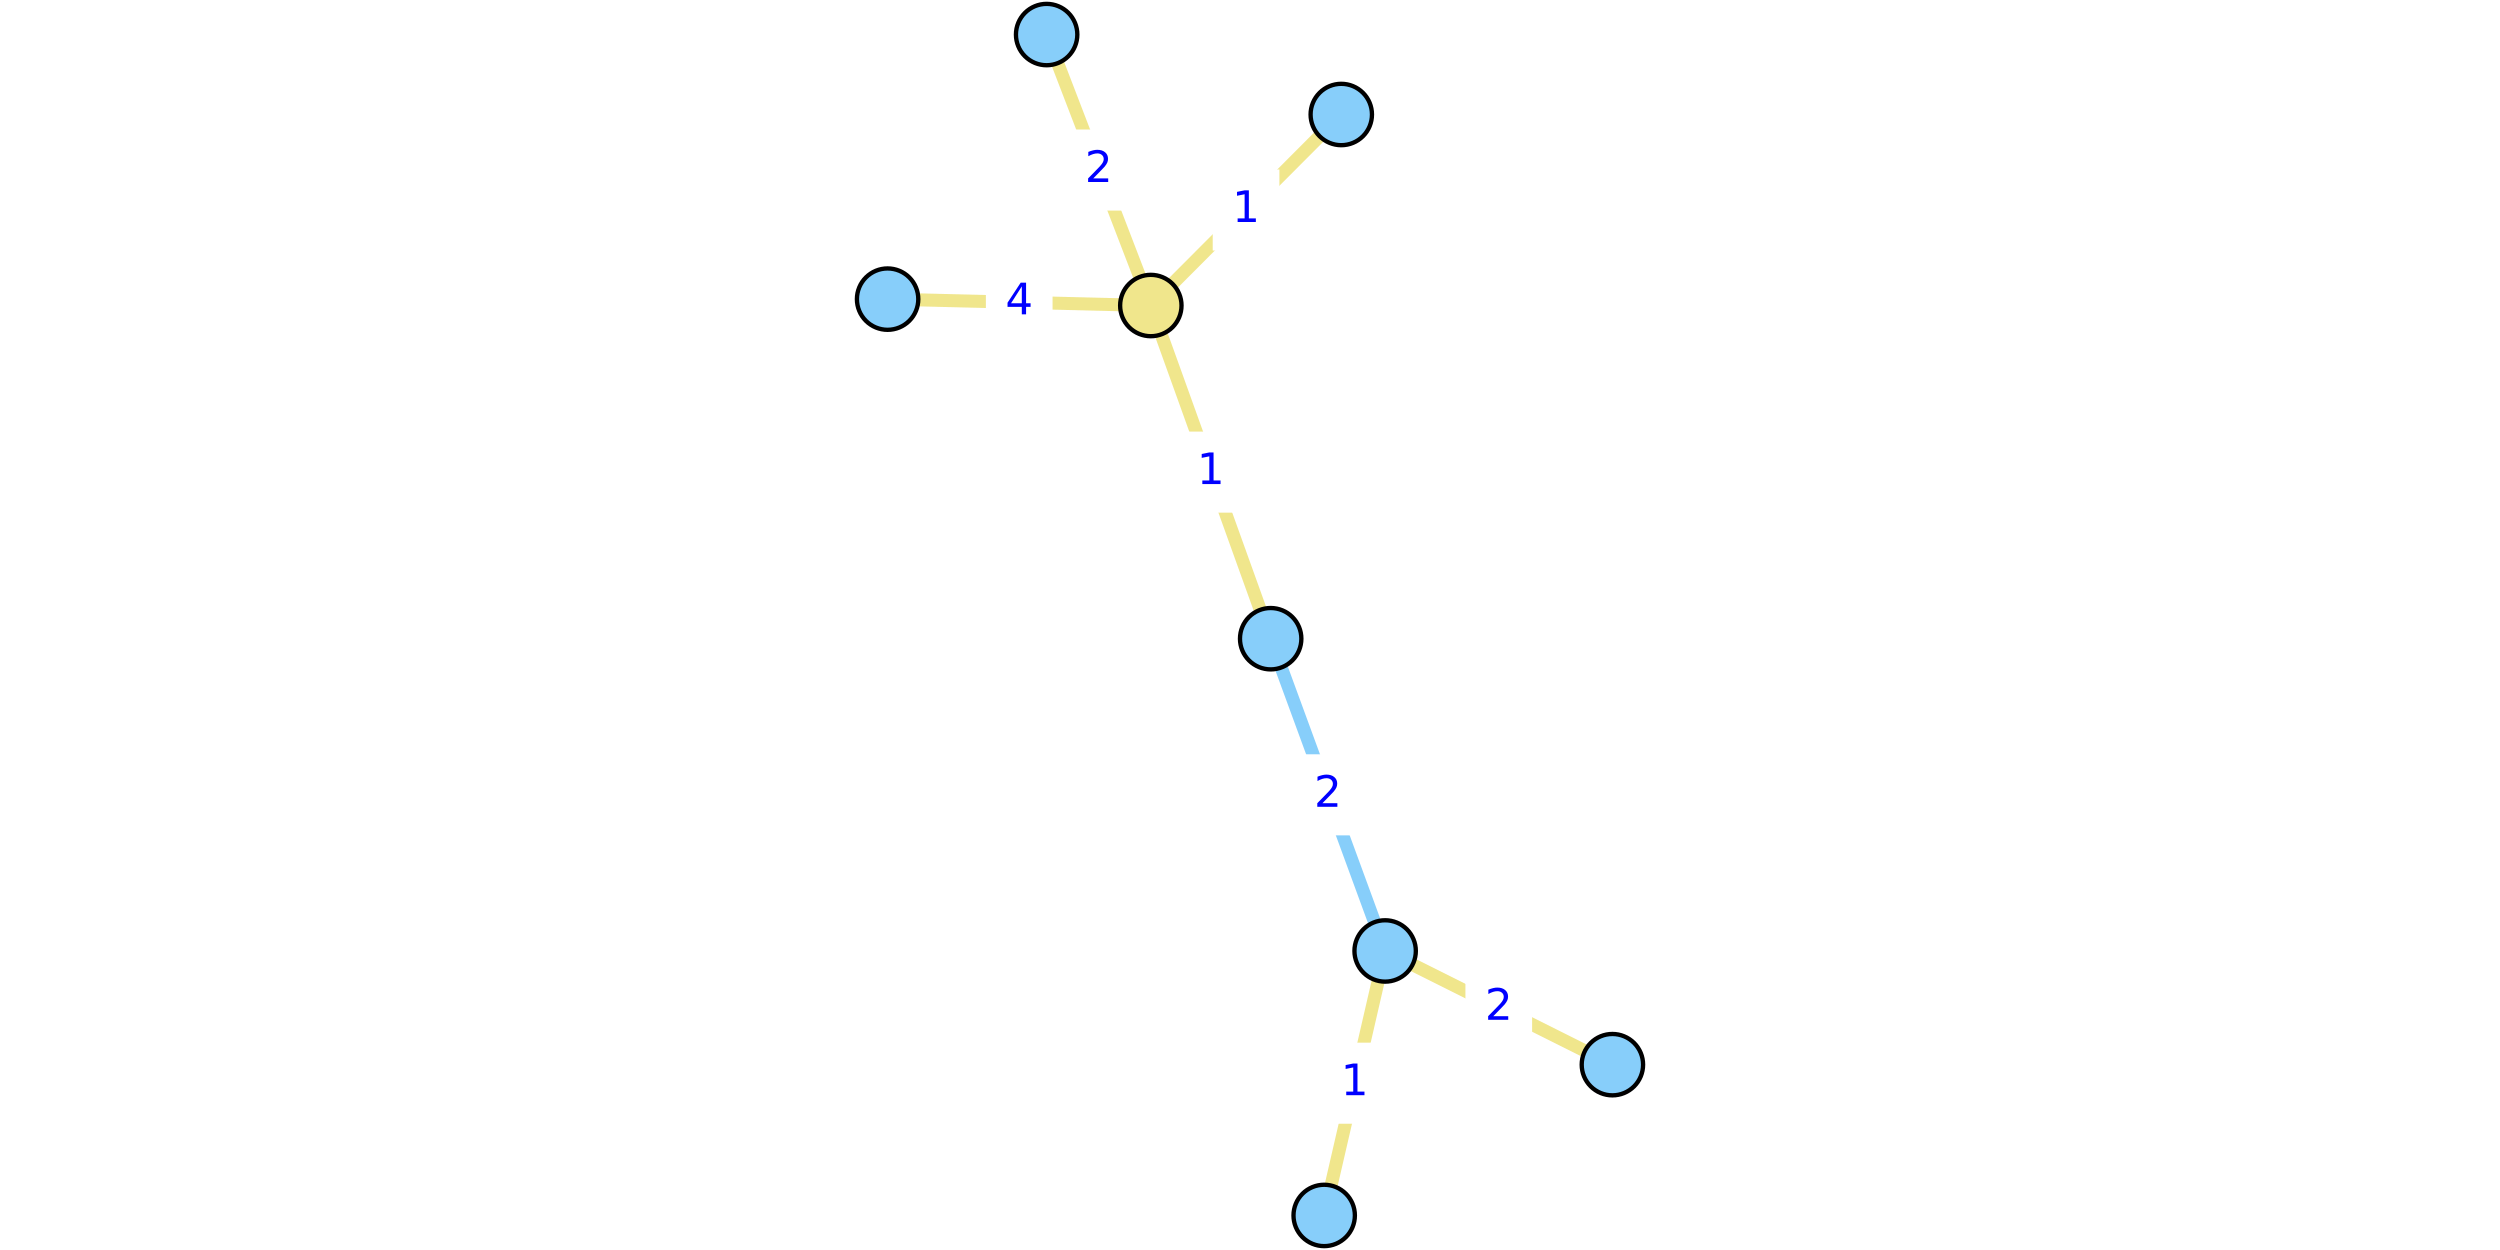
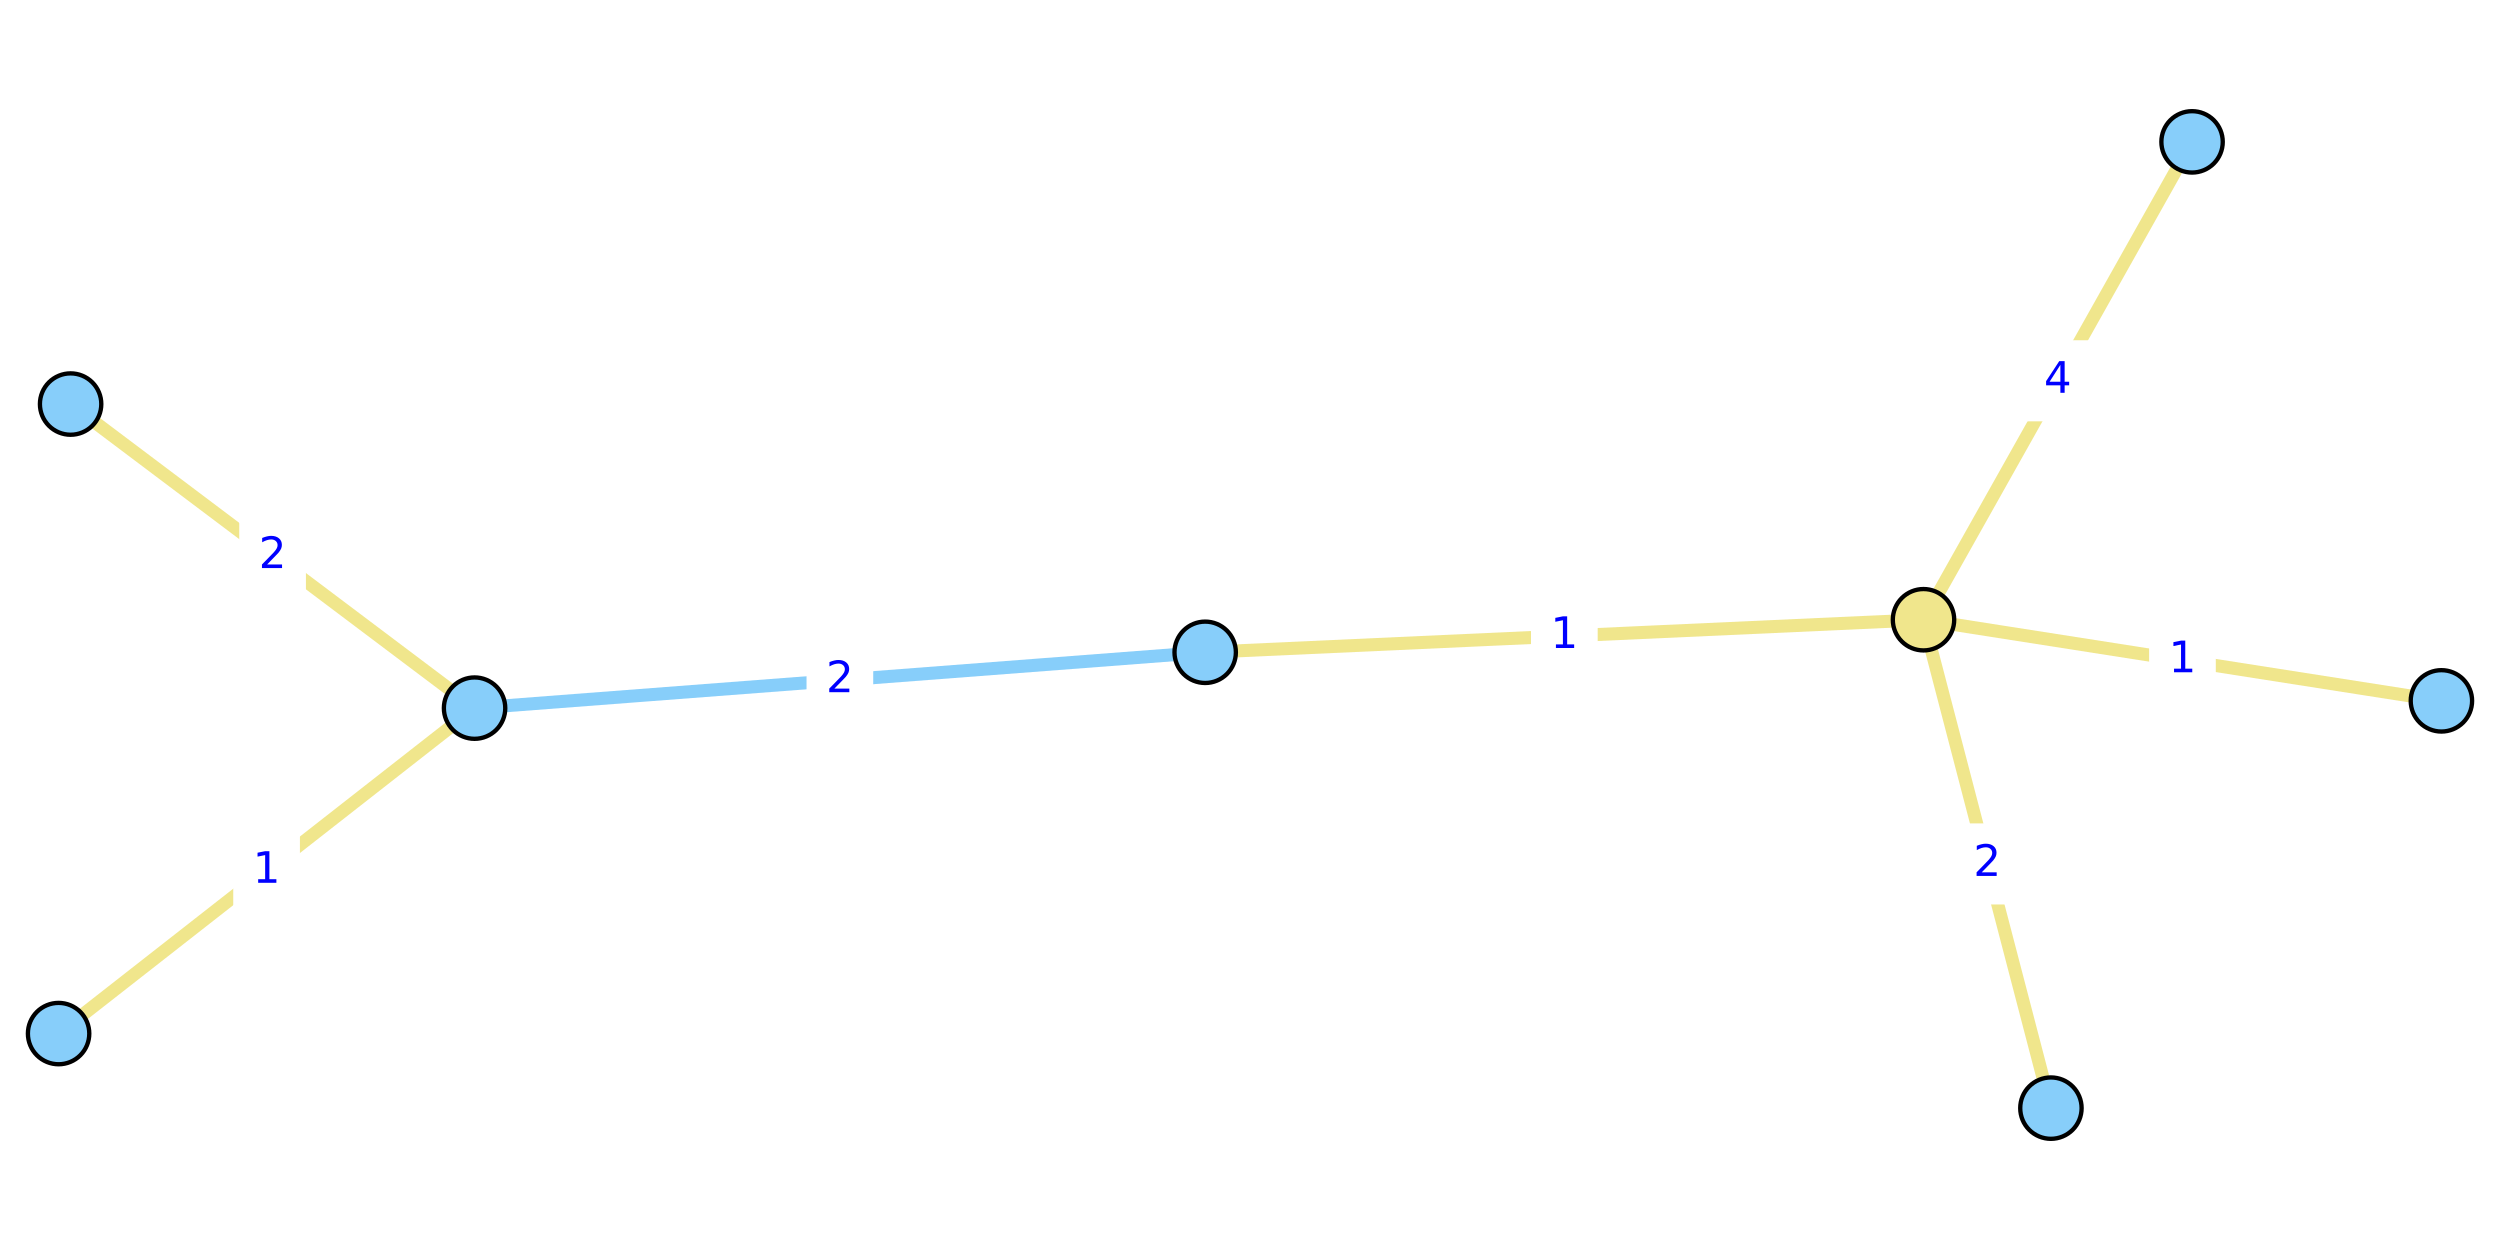
<svg xmlns="http://www.w3.org/2000/svg" xmlns:xlink="http://www.w3.org/1999/xlink" height="288pt" version="1.1" viewBox="0 0 576 288" width="576pt">
  <defs>
    <style type="text/css">
*{stroke-linecap:butt;stroke-linejoin:round;}
  </style>
  </defs>
  <g id="figure_1">
    <g id="patch_1">
      <path d="M 0 288  L 576 288  L 576 0  L 0 0  z " style="fill:#ffffff;" />
    </g>
    <g id="axes_1">
      <g id="patch_2">
-         <path d="M 201.164 285.48  L 374.836 285.48  L 374.836 2.52  L 201.164 2.52  z " style="fill:#ffffff;" />
+         <path d="M 2.52 259.766  L 573.48 259.766  L 573.48 28.234  L 2.52 28.234  z " style="fill:#ffffff;" />
      </g>
      <g id="matplotlib.axis_1" />
      <g id="matplotlib.axis_2" />
      <g id="line2d_1">
-         <path clip-path="url(#pd1629be96d)" d="M 319.136 219.099  L 292.763 147.158  " style="fill:none;stroke:#87cefa;stroke-linecap:square;stroke-width:3;" />
+         <path clip-path="url(#p650141dfc1)" d="M 109.341 163.153  L 277.674 150.289  " style="fill:none;stroke:#87cefa;stroke-linecap:square;stroke-width:3;" />
      </g>
      <g id="line2d_2">
-         <path clip-path="url(#pd1629be96d)" d="M 241.145 7.962  L 265.15 70.394  " style="fill:none;stroke:#f0e68c;stroke-linecap:square;stroke-width:3;" />
+         <path clip-path="url(#p650141dfc1)" d="M 472.532 255.314  L 443.177 142.786  " style="fill:none;stroke:#f0e68c;stroke-linecap:square;stroke-width:3;" />
      </g>
      <g id="line2d_3">
-         <path clip-path="url(#pd1629be96d)" d="M 204.504 68.92  L 265.15 70.394  " style="fill:none;stroke:#f0e68c;stroke-linecap:square;stroke-width:3;" />
+         <path clip-path="url(#p650141dfc1)" d="M 505.051 32.686  L 443.177 142.786  " style="fill:none;stroke:#f0e68c;stroke-linecap:square;stroke-width:3;" />
      </g>
      <g id="line2d_4">
-         <path clip-path="url(#pd1629be96d)" d="M 265.15 70.394  L 309.031 26.382  " style="fill:none;stroke:#f0e68c;stroke-linecap:square;stroke-width:3;" />
+         <path clip-path="url(#p650141dfc1)" d="M 443.177 142.786  L 562.5 161.477  " style="fill:none;stroke:#f0e68c;stroke-linecap:square;stroke-width:3;" />
      </g>
      <g id="line2d_5">
-         <path clip-path="url(#pd1629be96d)" d="M 265.15 70.394  L 292.763 147.158  " style="fill:none;stroke:#f0e68c;stroke-linecap:square;stroke-width:3;" />
+         <path clip-path="url(#p650141dfc1)" d="M 443.177 142.786  L 277.674 150.289  " style="fill:none;stroke:#f0e68c;stroke-linecap:square;stroke-width:3;" />
      </g>
      <g id="line2d_6">
-         <path clip-path="url(#pd1629be96d)" d="M 305.093 280.038  L 319.136 219.099  " style="fill:none;stroke:#f0e68c;stroke-linecap:square;stroke-width:3;" />
+         <path clip-path="url(#p650141dfc1)" d="M 13.5 238.137  L 109.341 163.153  " style="fill:none;stroke:#f0e68c;stroke-linecap:square;stroke-width:3;" />
      </g>
      <g id="line2d_7">
-         <path clip-path="url(#pd1629be96d)" d="M 319.136 219.099  L 371.496 245.299  " style="fill:none;stroke:#f0e68c;stroke-linecap:square;stroke-width:3;" />
+         <path clip-path="url(#p650141dfc1)" d="M 109.341 163.153  L 16.268 93.096  " style="fill:none;stroke:#f0e68c;stroke-linecap:square;stroke-width:3;" />
      </g>
      <g id="text_1">
        <g id="patch_3">
-           <path d="M 298.769 191.968  L 313.131 191.968  L 313.131 174.29  L 298.769 174.29  z " style="fill:#ffffff;stroke:#ffffff;stroke-linejoin:miter;" />
+           <path d="M 186.326 165.56  L 200.689 165.56  L 200.689 147.882  L 186.326 147.882  z " style="fill:#ffffff;stroke:#ffffff;stroke-linejoin:miter;" />
        </g>
        <defs>
          <path d="M 19.188 8.297  L 53.609 8.297  L 53.609 0  L 7.328 0  L 7.328 8.297  Q 12.938 14.109 22.625 23.891  Q 32.328 33.688 34.812 36.531  Q 39.547 41.844 41.422 45.531  Q 43.312 49.219 43.312 52.781  Q 43.312 58.594 39.234 62.25  Q 35.156 65.922 28.609 65.922  Q 23.969 65.922 18.812 64.312  Q 13.672 62.703 7.812 59.422  L 7.812 69.391  Q 13.766 71.781 18.938 73  Q 24.125 74.219 28.422 74.219  Q 39.75 74.219 46.484 68.547  Q 53.219 62.891 53.219 53.422  Q 53.219 48.922 51.531 44.891  Q 49.859 40.875 45.406 35.406  Q 44.188 33.984 37.641 27.219  Q 31.109 20.453 19.188 8.297  z " id="DejaVuSans-32" />
        </defs>
-         <g style="fill:#0000ff;" transform="translate(302.7686 185.888)scale(0.1 -0.1)">
+         <g style="fill:#0000ff;" transform="translate(190.3261 159.4808)scale(0.1 -0.1)">
          <use xlink:href="#DejaVuSans-32" />
        </g>
      </g>
      <g id="text_2">
        <g id="patch_4">
-           <path d="M 245.966 48.017  L 260.329 48.017  L 260.329 30.339  L 245.966 30.339  z " style="fill:#ffffff;stroke:#ffffff;stroke-linejoin:miter;" />
+           <path d="M 450.673 207.889  L 465.036 207.889  L 465.036 190.211  L 450.673 190.211  z " style="fill:#ffffff;stroke:#ffffff;stroke-linejoin:miter;" />
        </g>
-         <g style="fill:#0000ff;" transform="translate(249.9664 41.93705)scale(0.1 -0.1)">
+         <g style="fill:#0000ff;" transform="translate(454.6731 201.8093)scale(0.1 -0.1)">
          <use xlink:href="#DejaVuSans-32" />
        </g>
      </g>
      <g id="text_3">
        <g id="patch_5">
-           <path d="M 227.646 78.496  L 242.008 78.496  L 242.008 60.818  L 227.646 60.818  z " style="fill:#ffffff;stroke:#ffffff;stroke-linejoin:miter;" />
+           <path d="M 466.932 96.575  L 481.295 96.575  L 481.295 78.897  L 466.932 78.897  z " style="fill:#ffffff;stroke:#ffffff;stroke-linejoin:miter;" />
        </g>
        <defs>
          <path d="M 37.797 64.312  L 12.891 25.391  L 37.797 25.391  z M 35.203 72.906  L 47.609 72.906  L 47.609 25.391  L 58.016 25.391  L 58.016 17.188  L 47.609 17.188  L 47.609 0  L 37.797 0  L 37.797 17.188  L 4.891 17.188  L 4.891 26.703  z " id="DejaVuSans-34" />
        </defs>
-         <g style="fill:#0000ff;" transform="translate(231.6459 72.41619)scale(0.1 -0.1)">
+         <g style="fill:#0000ff;" transform="translate(470.9324 90.49565)scale(0.1 -0.1)">
          <use xlink:href="#DejaVuSans-34" />
        </g>
      </g>
      <g id="text_4">
        <g id="patch_6">
-           <path d="M 279.909 57.227  L 294.272 57.227  L 294.272 39.549  L 279.909 39.549  z " style="fill:#ffffff;stroke:#ffffff;stroke-linejoin:miter;" />
+           <path d="M 495.657 160.971  L 510.02 160.971  L 510.02 143.293  L 495.657 143.293  z " style="fill:#ffffff;stroke:#ffffff;stroke-linejoin:miter;" />
        </g>
        <defs>
          <path d="M 12.406 8.297  L 28.516 8.297  L 28.516 63.922  L 10.984 60.406  L 10.984 69.391  L 28.422 72.906  L 38.281 72.906  L 38.281 8.297  L 54.391 8.297  L 54.391 0  L 12.406 0  z " id="DejaVuSans-31" />
        </defs>
-         <g style="fill:#0000ff;" transform="translate(283.9091 51.14704)scale(0.1 -0.1)">
+         <g style="fill:#0000ff;" transform="translate(499.6571 154.8911)scale(0.1 -0.1)">
          <use xlink:href="#DejaVuSans-31" />
        </g>
      </g>
      <g id="text_5">
        <g id="patch_7">
-           <path d="M 271.775 117.615  L 286.138 117.615  L 286.138 99.937  L 271.775 99.937  z " style="fill:#ffffff;stroke:#ffffff;stroke-linejoin:miter;" />
+           <path d="M 353.244 155.377  L 367.607 155.377  L 367.607 137.699  L 353.244 137.699  z " style="fill:#ffffff;stroke:#ffffff;stroke-linejoin:miter;" />
        </g>
-         <g style="fill:#0000ff;" transform="translate(275.7754 111.5353)scale(0.1 -0.1)">
+         <g style="fill:#0000ff;" transform="translate(357.2441 149.2972)scale(0.1 -0.1)">
          <use xlink:href="#DejaVuSans-31" />
        </g>
      </g>
      <g id="text_6">
        <g id="patch_8">
-           <path d="M 304.933 258.408  L 319.296 258.408  L 319.296 240.73  L 304.933 240.73  z " style="fill:#ffffff;stroke:#ffffff;stroke-linejoin:miter;" />
+           <path d="M 54.239 209.484  L 68.602 209.484  L 68.602 191.806  L 54.239 191.806  z " style="fill:#ffffff;stroke:#ffffff;stroke-linejoin:miter;" />
        </g>
-         <g style="fill:#0000ff;" transform="translate(308.9334 252.3282)scale(0.1 -0.1)">
+         <g style="fill:#0000ff;" transform="translate(58.2392 203.4048)scale(0.1 -0.1)">
          <use xlink:href="#DejaVuSans-31" />
        </g>
      </g>
      <g id="text_7">
        <g id="patch_9">
-           <path d="M 338.135 241.038  L 352.497 241.038  L 352.497 223.36  L 338.135 223.36  z " style="fill:#ffffff;stroke:#ffffff;stroke-linejoin:miter;" />
+           <path d="M 55.623 136.964  L 69.986 136.964  L 69.986 119.286  L 55.623 119.286  z " style="fill:#ffffff;stroke:#ffffff;stroke-linejoin:miter;" />
        </g>
-         <g style="fill:#0000ff;" transform="translate(342.1348 234.9586)scale(0.1 -0.1)">
+         <g style="fill:#0000ff;" transform="translate(59.6234 130.884)scale(0.1 -0.1)">
          <use xlink:href="#DejaVuSans-32" />
        </g>
      </g>
      <g id="PathCollection_1">
        <defs>
-           <path d="M 0 7.071  C 1.875 7.071 3.674 6.326 5 5  C 6.326 3.674 7.071 1.875 7.071 0  C 7.071 -1.875 6.326 -3.674 5 -5  C 3.674 -6.326 1.875 -7.071 0 -7.071  C -1.875 -7.071 -3.674 -6.326 -5 -5  C -6.326 -3.674 -7.071 -1.875 -7.071 0  C -7.071 1.875 -6.326 3.674 -5 5  C -3.674 6.326 -1.875 7.071 0 7.071  z " id="C0_0_9559a545e6" />
+           <path d="M 0 7.071  C 1.875 7.071 3.674 6.326 5 5  C 6.326 3.674 7.071 1.875 7.071 0  C 7.071 -1.875 6.326 -3.674 5 -5  C 3.674 -6.326 1.875 -7.071 0 -7.071  C -1.875 -7.071 -3.674 -6.326 -5 -5  C -6.326 -3.674 -7.071 -1.875 -7.071 0  C -7.071 1.875 -6.326 3.674 -5 5  C -3.674 6.326 -1.875 7.071 0 7.071  z " id="C0_0_5d8e49af15" />
        </defs>
-         <use style="fill:#87cefa;stroke:#000000;" x="241.145" xlink:href="#C0_0_9559a545e6" y="7.962" />
-         <use style="fill:#87cefa;stroke:#000000;" x="204.504" xlink:href="#C0_0_9559a545e6" y="68.92" />
-         <use style="fill:#87cefa;stroke:#000000;" x="305.093" xlink:href="#C0_0_9559a545e6" y="280.038" />
-         <use style="fill:#87cefa;stroke:#000000;" x="319.136" xlink:href="#C0_0_9559a545e6" y="219.099" />
-         <use style="fill:#87cefa;stroke:#000000;" x="309.031" xlink:href="#C0_0_9559a545e6" y="26.382" />
-         <use style="fill:#87cefa;stroke:#000000;" x="292.763" xlink:href="#C0_0_9559a545e6" y="147.158" />
-         <use style="fill:#87cefa;stroke:#000000;" x="371.496" xlink:href="#C0_0_9559a545e6" y="245.299" />
-         <use style="fill:#f0e68c;stroke:#000000;" x="265.15" xlink:href="#C0_0_9559a545e6" y="70.394" />
+         <use style="fill:#87cefa;stroke:#000000;" x="472.532" xlink:href="#C0_0_5d8e49af15" y="255.314" />
+         <use style="fill:#87cefa;stroke:#000000;" x="505.051" xlink:href="#C0_0_5d8e49af15" y="32.686" />
+         <use style="fill:#87cefa;stroke:#000000;" x="13.5" xlink:href="#C0_0_5d8e49af15" y="238.137" />
+         <use style="fill:#87cefa;stroke:#000000;" x="109.341" xlink:href="#C0_0_5d8e49af15" y="163.153" />
+         <use style="fill:#87cefa;stroke:#000000;" x="562.5" xlink:href="#C0_0_5d8e49af15" y="161.477" />
+         <use style="fill:#87cefa;stroke:#000000;" x="277.674" xlink:href="#C0_0_5d8e49af15" y="150.289" />
+         <use style="fill:#87cefa;stroke:#000000;" x="16.268" xlink:href="#C0_0_5d8e49af15" y="93.096" />
+         <use style="fill:#f0e68c;stroke:#000000;" x="443.177" xlink:href="#C0_0_5d8e49af15" y="142.786" />
      </g>
    </g>
  </g>
  <defs>
-     <clipPath id="pd1629be96d">
-       <rect height="282.96" width="173.671" x="201.164" y="2.52" />
+     <clipPath id="p650141dfc1">
+       <rect height="231.532" width="570.96" x="2.52" y="28.234" />
    </clipPath>
  </defs>
</svg>
